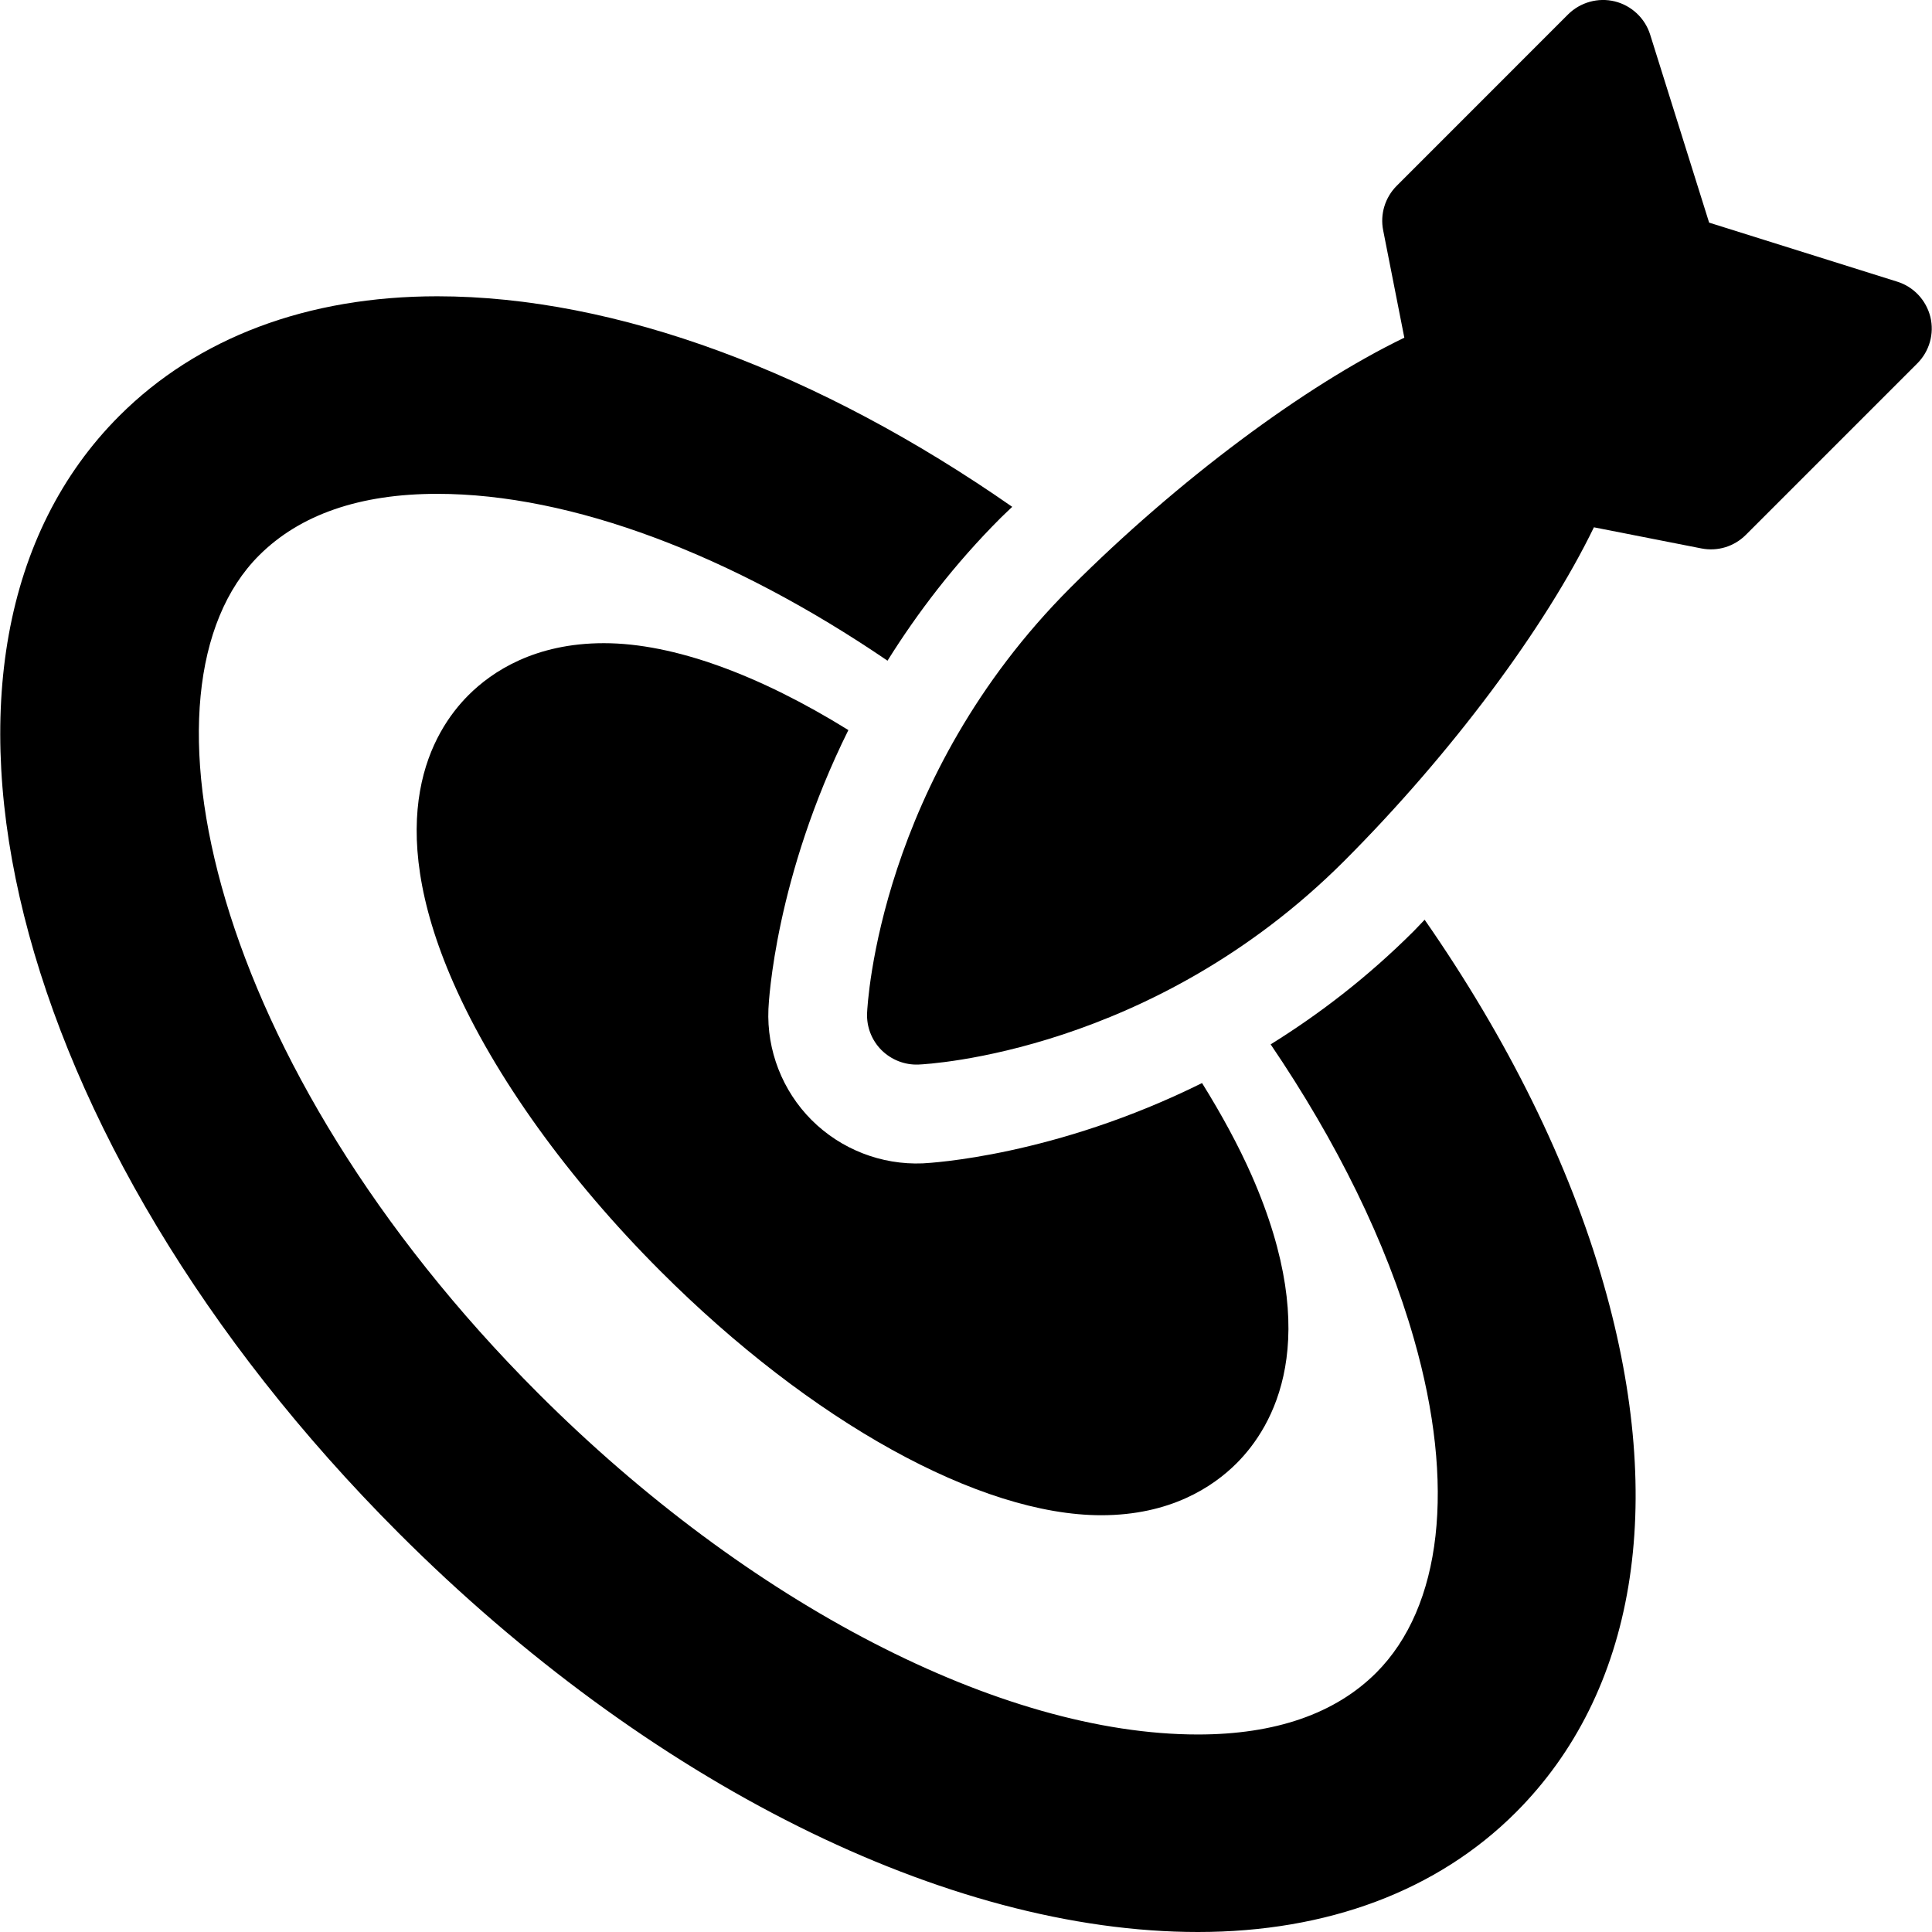
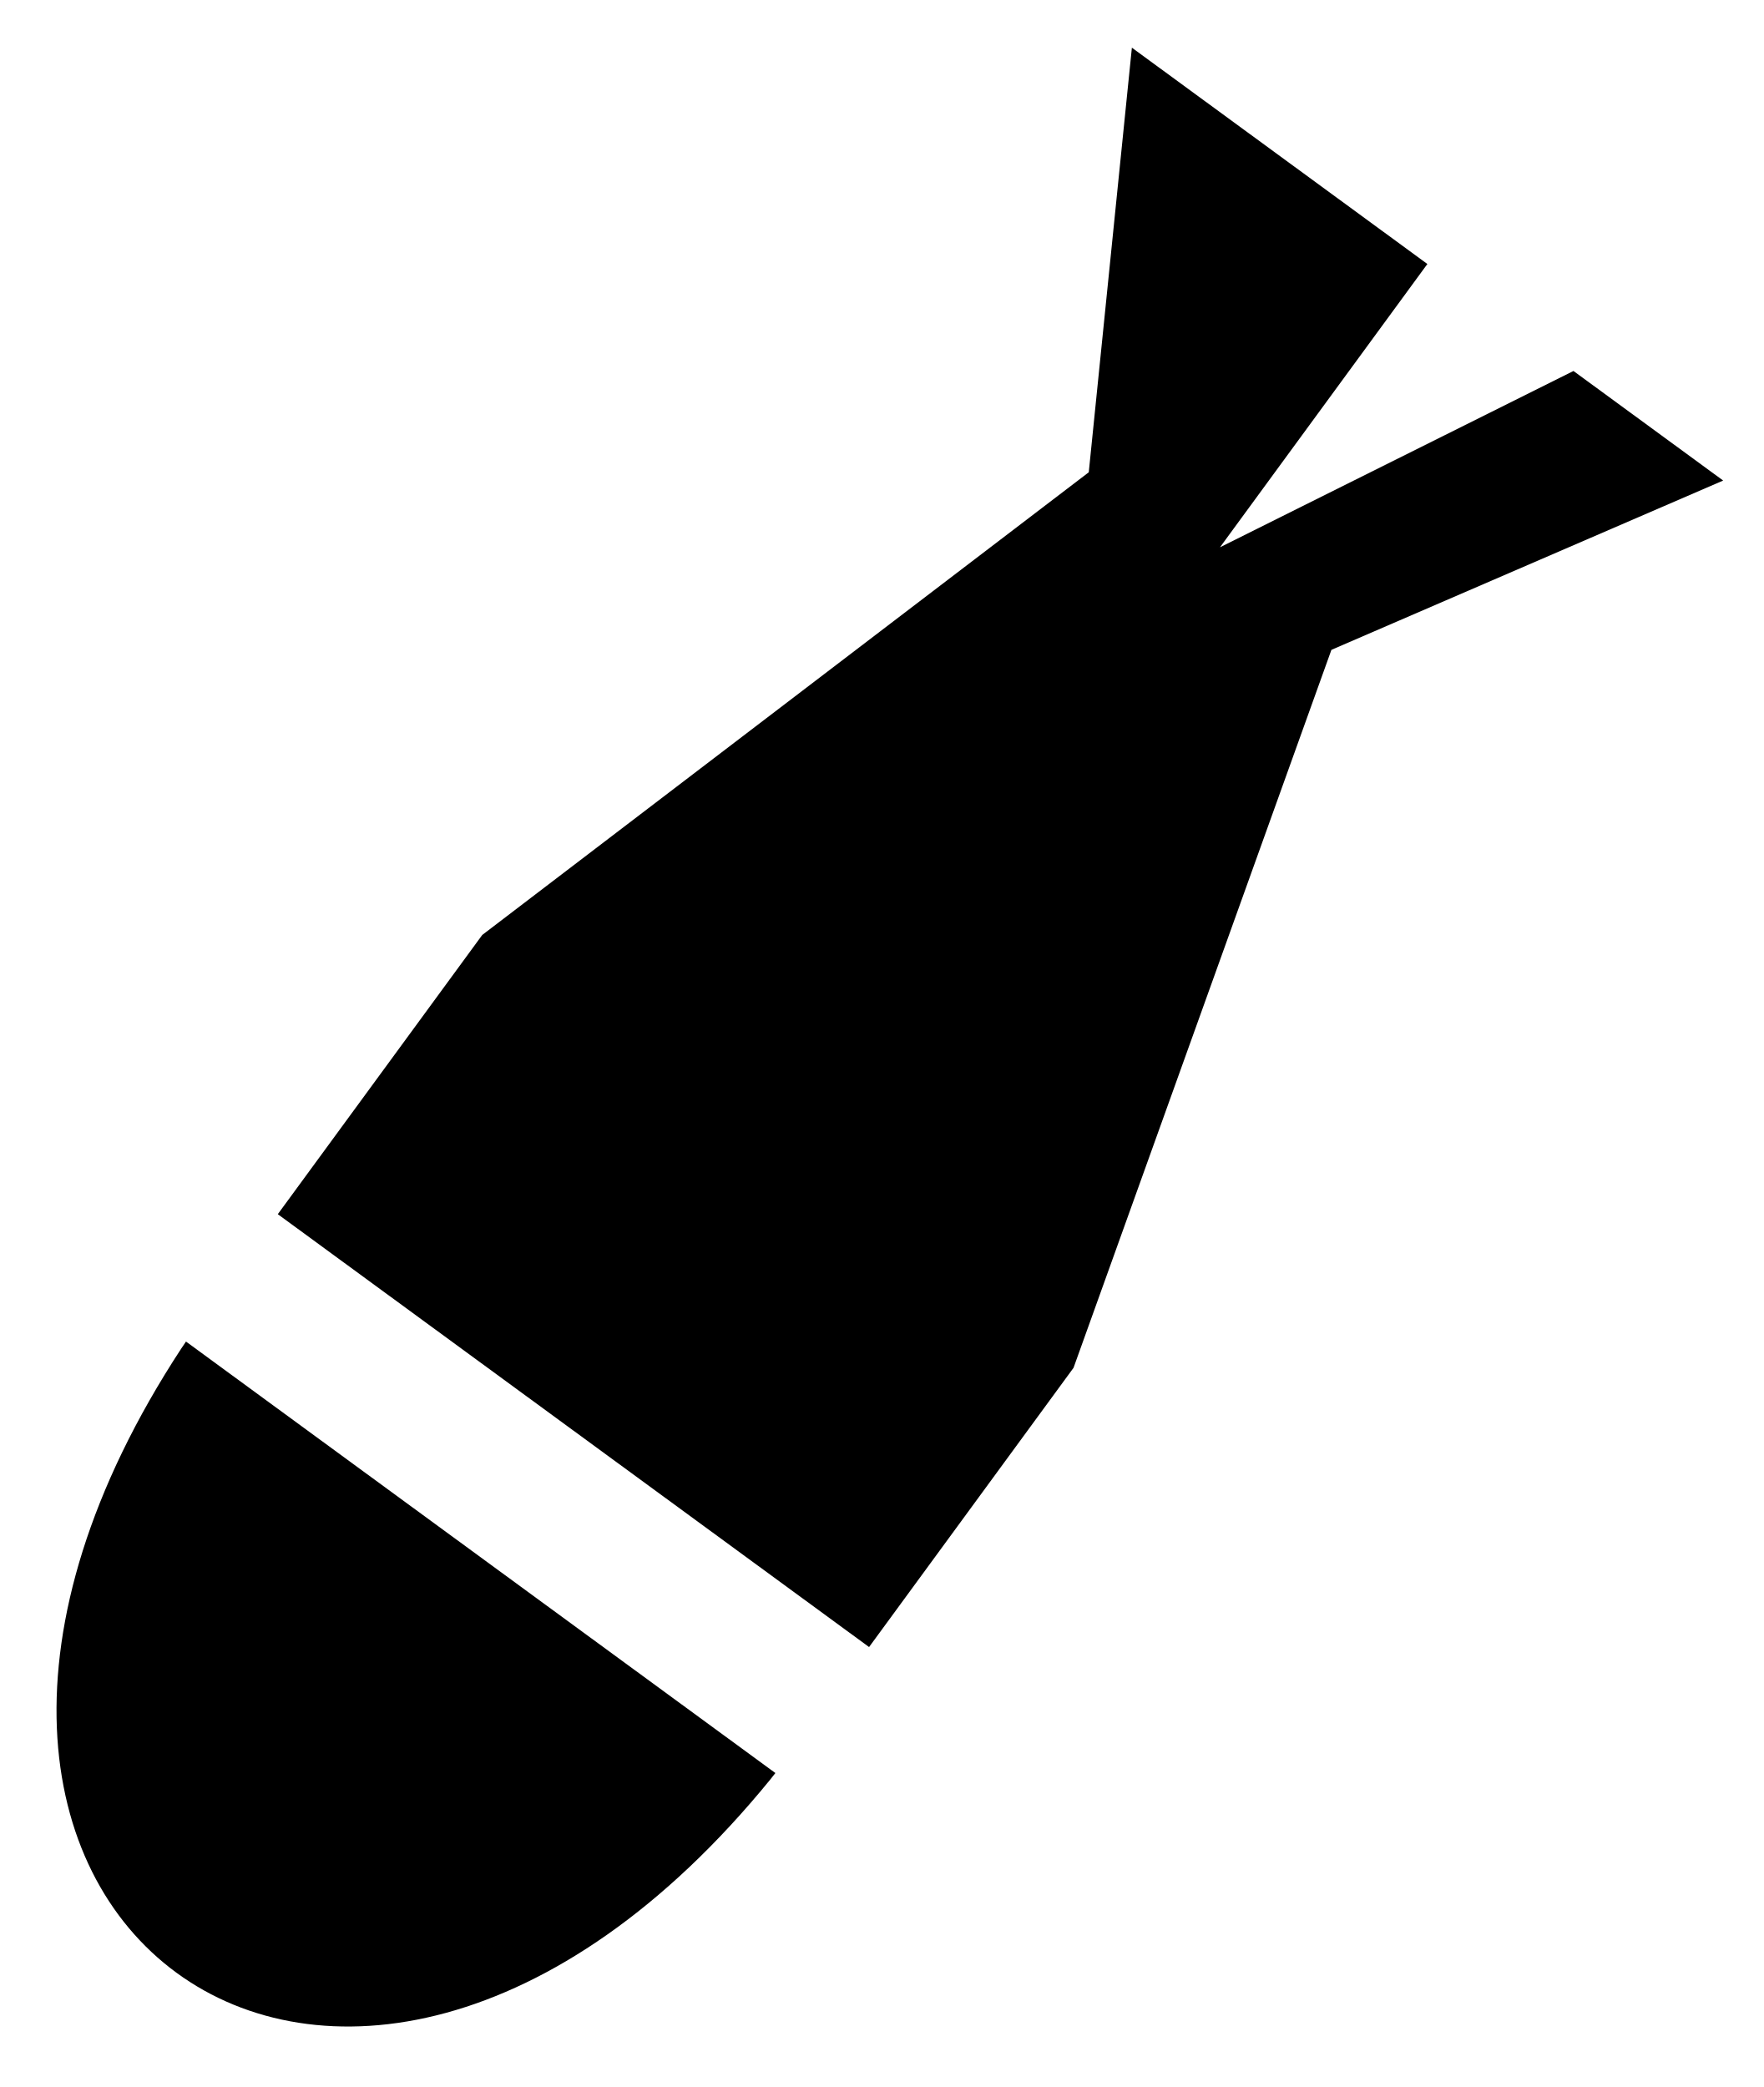
- <svg xmlns="http://www.w3.org/2000/svg" version="1.1" id="Capa_1" x="0px" y="0px" width="47.001px" height="47.001px" viewBox="0 0 47.001 47.001" style="enable-background:new 0 0 47.001 47.001;" xml:space="preserve">
-   <g>
-     <g id="Layer_1_106_">
-       <g>
-         <path d="M34.658,22.375c-0.089,0.09-0.172,0.185-0.261,0.273c-1.138,1.137-2.32,2.035-3.485,2.759     c1.608,2.37,2.812,4.805,3.485,7.163c1.02,3.561,0.685,6.521-0.917,8.124c-0.996,0.995-2.455,1.502-4.337,1.502     c-4.782,0-10.932-3.18-16.046-8.296C5.088,25.891,3.087,16.729,6.3,13.514c0.996-0.996,2.455-1.5,4.337-1.5     c3.268,0,7.175,1.485,10.954,4.059c0.726-1.161,1.621-2.342,2.755-3.476c0.091-0.092,0.188-0.177,0.279-0.267     c-4.687-3.266-9.634-5.122-13.988-5.122c-3.157,0-5.831,1.006-7.734,2.909c-5.715,5.715-2.729,17.653,6.797,27.18     c6.074,6.077,13.344,9.704,19.443,9.704c3.156,0,5.831-1.007,7.733-2.909c2.914-2.914,3.675-7.475,2.14-12.843     C38.176,28.3,36.673,25.273,34.658,22.375z" />
-         <path d="M14.691,15.647c-1.678,0-2.717,0.688-3.294,1.264c-0.894,0.894-2.13,2.992-0.363,7.008c1,2.272,2.788,4.758,5.035,7.006     c3.66,3.662,7.769,5.937,10.721,5.937c1.678,0,2.717-0.688,3.293-1.263c0.894-0.895,2.132-2.993,0.365-7.009     c-0.322-0.729-0.732-1.481-1.205-2.242c-3.588,1.782-6.611,1.944-6.794,1.954c-1.008,0.042-1.992-0.343-2.704-1.054     c-0.711-0.711-1.095-1.696-1.051-2.701c0.008-0.185,0.167-3.203,1.945-6.786C18.479,16.422,16.393,15.647,14.691,15.647z" />
-         <path d="M46.961,7.708c-0.103-0.406-0.406-0.733-0.81-0.857l-4.572-1.435l-1.435-4.575c-0.126-0.4-0.453-0.706-0.859-0.807     c-0.408-0.1-0.84,0.021-1.138,0.317l-4.169,4.17c-0.282,0.283-0.407,0.688-0.329,1.081l0.515,2.613     c-2.434,1.178-5.508,3.468-8.119,6.078c-4.655,4.656-4.941,10.123-4.951,10.354c-0.014,0.336,0.113,0.662,0.351,0.9     c0.239,0.236,0.564,0.365,0.901,0.351c0.231-0.01,5.698-0.296,10.354-4.951c2.608-2.612,4.899-5.688,6.076-8.119l2.615,0.514     c0.394,0.078,0.797-0.046,1.08-0.329l4.17-4.17C46.938,8.548,47.061,8.118,46.961,7.708z" />
-       </g>
-     </g>
-   </g>
-   <g>
- </g>
-   <g>
- </g>
-   <g>
- </g>
-   <g>
- </g>
-   <g>
- </g>
-   <g>
- </g>
-   <g>
- </g>
-   <g>
- </g>
-   <g>
- </g>
-   <g>
- </g>
-   <g>
- </g>
-   <g>
- </g>
-   <g>
- </g>
-   <g>
- </g>
-   <g>
- </g>
+ <svg xmlns="http://www.w3.org/2000/svg" id="Layer_4" data-name="Layer 4" viewBox="0 0 294 348">
+   <polygon points="222 108.36 179 228.08 144.91 274.64 46.32 202.46 80.41 155.9 181.54 78.75 188.73 7.95 238 44.02 203.42 91.26 262.36 61.86 287.32 80.13 222 108.36" />
+   <path d="M129.29,295.65c-.27.36-.57.69-.83,1.05-71.28,87.48-160.06,22.49-98.2-71.89.27-.36.49-.75.75-1.11Z" />
</svg>
